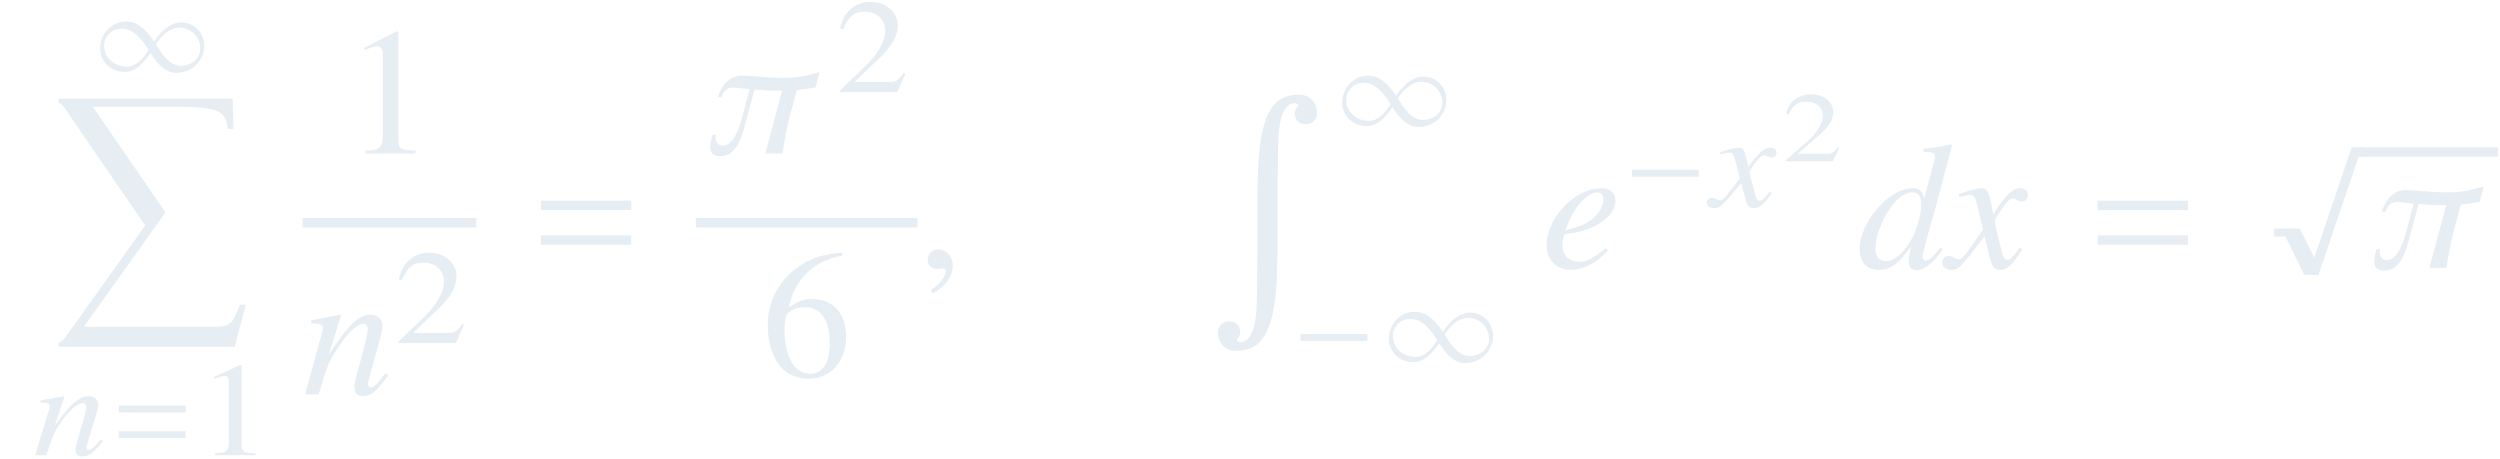
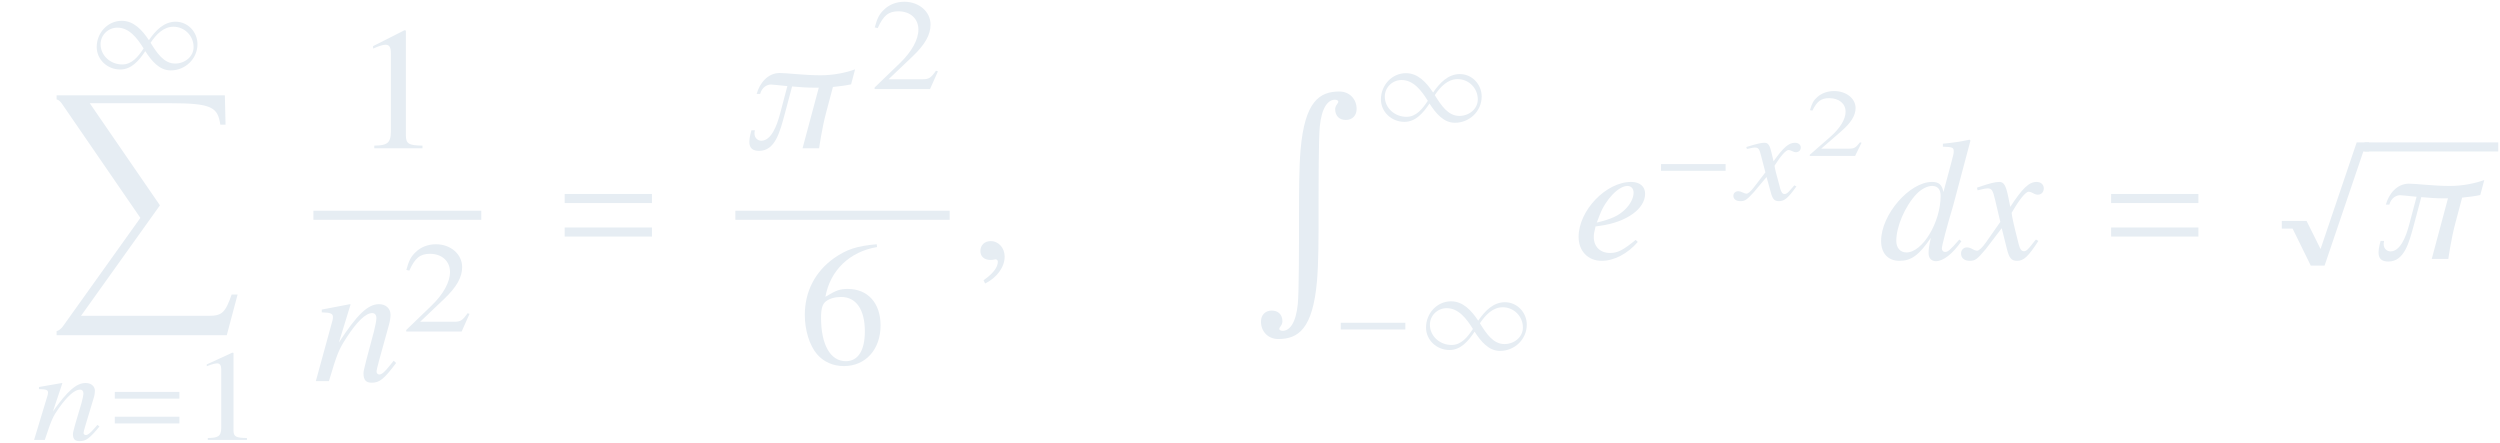
- <svg xmlns="http://www.w3.org/2000/svg" role="img" viewBox="-10 -10 13841.994 2537.14">
+ <svg xmlns="http://www.w3.org/2000/svg" role="img" viewBox="-10 -10 14321.994 2537.14">
  <g fill="#e6edf3" stroke="none">
-     <g transform="translate(12461.994, 1421.74) scale(1.0, -1.0)">
+     <g transform="translate(12941.994, 1421.74) scale(1.0, -1.0)">
      <path d="M620 564 L620 616 L549 616 L342 5 L262 166 L120 166 L120 122 L182 122 L286 -90 L325 -90 L365 -90 L587 564 Z" />
    </g>
-     <rect height="52" width="766" x="13055.994" y="805.74" />
-     <g transform="translate(13055.994, 1473.24) scale(1.0, -1.0)">
+     <rect height="52" width="766" x="13535.994" y="805.74" />
+     <g transform="translate(13535.994, 1473.24) scale(1.0, -1.0)">
      <path d="M686 452 C634 433 563 418 489 418 C391 418 299 431 254 431 C185 431 139 372 122 311 L142 311 C153 351 183 365 204 365 C217 365 252 360 298 356 L256 197 C237 126 205 43 148 43 C128 43 101 62 112 103 L92 103 C75 41 67 -15 136 -15 C228 -15 255 92 284 200 L325 354 C365 350 410 347 452 347 L478 347 L385 0 L480 0 C480 0 495 112 521 208 L559 351 C600 355 636 360 663 366 Z" />
    </g>
-     <g transform="translate(11524.217, 1473.24) scale(1.0, -1.0)">
+     <g transform="translate(12004.217, 1473.24) scale(1.0, -1.0)">
      <path d="M580 320 L580 372 L80 372 L80 320 Z M580 128 L580 180 L80 180 L80 128 Z" />
    </g>
-     <g transform="translate(10771.439, 1473.24) scale(1.0, -1.0)">
+     <g transform="translate(11251.439, 1473.24) scale(1.0, -1.0)">
      <path d="M447 404 C447 426 430 441 406 441 C362 441 325 405 255 298 L244 353 C230 421 219 441 192 441 C169 441 137 433 75 412 L64 408 L68 393 L85 397 C104 402 116 404 124 404 C149 404 155 395 169 335 L198 212 L116 95 C95 65 76 47 65 47 C59 47 49 50 39 56 C26 63 16 66 7 66 C-13 66 -27 51 -27 31 C-27 5 -8 -11 23 -11 C54 -11 66 -2 116 58 L206 176 L236 56 C249 4 262 -11 294 -11 C332 -11 358 13 416 103 L402 111 C394 101 389 96 380 84 C357 54 346 44 333 44 C319 44 310 57 303 85 C301 94 300 99 299 101 C275 195 263 249 263 264 C307 341 343 385 361 385 C367 385 376 382 385 377 C397 370 404 368 413 368 C433 368 447 383 447 404 Z" />
    </g>
-     <g transform="translate(10271.439, 1473.24) scale(1.0, -1.0)">
+     <g transform="translate(10751.439, 1473.24) scale(1.0, -1.0)">
      <path d="M527 678 L522 683 C469 672 433 666 369 660 L369 643 C424 641 431 638 431 617 C431 603 430 600 416 547 L372 383 C364 425 346 441 307 441 C177 441 15 253 15 103 C15 32 55 -11 120 -11 C188 -11 232 21 300 121 C289 71 287 55 287 32 C287 5 303 -13 329 -13 C371 -13 424 28 475 101 L463 111 C408 48 398 40 381 40 C371 40 363 48 363 60 C363 76 394 193 428 306 Z M356 361 C356 209 252 37 160 37 C125 37 102 63 102 103 C102 186 152 302 218 372 C246 401 283 420 311 418 C341 416 356 397 356 361 Z" />
    </g>
-     <g transform="translate(9847.09, 883.38) scale(0.55, -0.55)">
+     <g transform="translate(10327.09, 883.38) scale(0.55, -0.55)">
      <path d="M595 137 L579 142 C534 85 519 76 464 76 L175 76 L378 252 C486 345 533 421 533 499 C533 599 435 676 309 676 C243 676 180 654 135 614 C96 580 78 548 58 477 L83 472 C131 570 175 602 258 602 C360 602 429 545 429 461 C429 383 373 290 272 201 L56 12 L56 0 L528 0 Z" />
    </g>
-     <g transform="translate(9454.89, 1134.24) scale(0.74, -0.74)">
+     <g transform="translate(9934.89, 1134.24) scale(0.74, -0.74)">
      <path d="M502 404 C502 426 483 441 457 441 C408 441 368 405 291 298 L278 353 C263 421 251 441 221 441 C196 441 161 433 93 412 L80 408 L85 393 L104 397 C124 402 138 404 146 404 C174 404 181 395 196 335 L228 212 L138 95 C115 65 94 47 82 47 C75 47 64 50 53 56 C39 63 28 66 18 66 C-4 66 -20 51 -20 31 C-20 5 1 -11 35 -11 C69 -11 83 -2 138 58 L237 176 L270 56 C284 4 298 -11 333 -11 C375 -11 404 13 468 103 L452 111 C443 101 438 96 428 84 C403 54 391 44 376 44 C361 44 351 57 343 85 C341 94 340 99 339 101 C313 195 299 249 299 264 C348 341 387 385 407 385 C414 385 424 382 434 377 C447 370 454 368 464 368 C486 368 502 383 502 404 Z" />
    </g>
-     <g transform="translate(8966.489, 1134.24) scale(0.74, -0.74)">
+     <g transform="translate(9446.489, 1134.24) scale(0.74, -0.74)">
      <path d="M580 224 L580 276 L80 276 L80 224 Z" />
    </g>
-     <g transform="translate(8522.489, 1473.24) scale(1.0, -1.0)">
+     <g transform="translate(9002.489, 1473.24) scale(1.0, -1.0)">
      <path d="M412 373 C412 415 382 441 332 441 C188 441 31 277 31 126 C31 45 85 -11 163 -11 C234 -11 311 29 370 97 L358 109 C286 50 255 34 211 34 C155 34 118 70 118 125 C118 140 120 154 128 186 L156 190 C306 211 412 287 412 373 Z M346 379 C346 348 327 312 296 282 C259 247 221 229 135 208 L152 252 C186 341 260 418 311 418 C332 418 346 403 346 379 Z" />
    </g>
-     <g transform="translate(7361.822, 736.24) scale(0.74, -0.74)">
+     <g transform="translate(7841.822, 736.24) scale(0.74, -0.74)">
      <path d="M860 261 C860 356 785 435 691 435 C601 435 536 368 484 292 C432 371 366 442 274 442 C165 442 80 349 80 239 C80 142 162 65 262 65 C348 65 407 133 456 207 C505 131 565 58 653 58 C767 58 860 149 860 261 Z M443 228 C401 164 352 104 278 104 C187 104 110 172 110 261 C110 332 169 389 240 389 C332 389 394 307 443 228 Z M830 239 C830 165 763 111 687 111 C599 111 545 195 497 272 C541 337 597 396 674 396 C760 396 830 326 830 239 Z" />
    </g>
-     <g transform="translate(7620.222, 2043.24) scale(0.74, -0.74)">
+     <g transform="translate(8100.222, 2043.24) scale(0.74, -0.74)">
      <path d="M860 261 C860 356 785 435 691 435 C601 435 536 368 484 292 C432 371 366 442 274 442 C165 442 80 349 80 239 C80 142 162 65 262 65 C348 65 407 133 456 207 C505 131 565 58 653 58 C767 58 860 149 860 261 Z M443 228 C401 164 352 104 278 104 C187 104 110 172 110 261 C110 332 169 389 240 389 C332 389 394 307 443 228 Z M830 239 C830 165 763 111 687 111 C599 111 545 195 497 272 C541 337 597 396 674 396 C760 396 830 326 830 239 Z" />
    </g>
-     <g transform="translate(7131.822, 2043.24) scale(0.74, -0.74)">
+     <g transform="translate(7611.822, 2043.24) scale(0.74, -0.74)">
      <path d="M580 224 L580 276 L80 276 L80 224 Z" />
    </g>
-     <g transform="translate(6653.822, 1473.24) scale(1.0, -1.0)">
+     <g transform="translate(7133.822, 1473.24) scale(1.0, -1.0)">
      <path d="M628 859 C628 917 586 959 529 959 C415 959 331 902 307 626 C298 523 298 375 298 250 C298 80 298 -190 291 -259 C280 -368 244 -412 204 -412 C192 -412 185 -406 185 -402 C185 -396 188 -392 193 -385 C200 -377 203 -363 203 -359 C203 -316 176 -296 142 -296 C103 -296 80 -323 80 -359 C80 -417 122 -459 179 -459 C293 -459 377 -402 401 -126 C410 -23 410 125 410 250 C410 420 410 690 417 759 C428 868 464 912 504 912 C516 912 523 906 523 902 C523 896 520 892 515 885 C508 877 505 863 505 859 C505 816 532 796 566 796 C605 796 628 823 628 859 Z" />
    </g>
-     <g transform="translate(5070.489, 1473.24) scale(1.0, -1.0)">
+     <g transform="translate(5550.489, 1473.24) scale(1.0, -1.0)">
      <path d="M195 13 C195 63 160 102 115 102 C80 102 56 79 56 45 C56 13 79 -6 115 -6 C121 -6 128 -5 134 -4 C141 -2 142 -2 142 -2 C150 -2 156 -8 156 -16 C156 -48 128 -85 74 -122 L83 -141 C150 -108 195 -47 195 13 Z" />
    </g>
-     <rect height="52" width="1227.8" x="3842.689" y="1197.24" />
-     <g transform="translate(4206.589, 2073.24) scale(1.0, -1.0)">
+     <rect height="52" width="1227.8" x="4202.689" y="1197.24" />
+     <g transform="translate(4566.589, 2073.24) scale(1.0, -1.0)">
      <path d="M468 219 C468 347 395 428 280 428 C236 428 215 421 152 383 C179 534 291 642 448 668 L446 684 C332 674 274 655 201 604 C93 527 34 413 34 279 C34 192 61 104 104 54 C142 10 196 -14 258 -14 C382 -14 468 81 468 219 Z M378 185 C378 75 339 14 269 14 C181 14 127 108 127 263 C127 314 135 342 155 357 C176 373 207 382 242 382 C328 382 378 310 378 185 Z" />
    </g>
-     <g transform="translate(4608.689, 500.24) scale(0.74, -0.74)">
+     <g transform="translate(4968.689, 500.24) scale(0.74, -0.74)">
      <path d="M533 137 L518 142 C478 85 463 76 414 76 L151 76 L336 252 C434 345 476 421 476 499 C476 599 387 676 273 676 C212 676 155 654 115 614 C79 580 63 548 44 477 L67 472 C111 570 151 602 227 602 C319 602 382 545 382 461 C382 383 331 290 239 201 L43 12 L43 0 L472 0 Z" />
    </g>
-     <g transform="translate(3842.689, 839.24) scale(1.0, -1.0)">
+     <g transform="translate(4202.689, 839.24) scale(1.0, -1.0)">
      <path d="M686 452 C634 433 563 418 489 418 C391 418 299 431 254 431 C185 431 139 372 122 311 L142 311 C153 351 183 365 204 365 C217 365 252 360 298 356 L256 197 C237 126 205 43 148 43 C128 43 101 62 112 103 L92 103 C75 41 67 -15 136 -15 C228 -15 255 92 284 200 L325 354 C365 350 410 347 452 347 L478 347 L385 0 L480 0 C480 0 495 112 521 208 L559 351 C600 355 636 360 663 366 Z" />
    </g>
-     <g transform="translate(2904.911, 1473.24) scale(1.0, -1.0)">
+     <g transform="translate(3144.911, 1473.24) scale(1.0, -1.0)">
      <path d="M580 320 L580 372 L80 372 L80 320 Z M580 128 L580 180 L80 180 L80 128 Z" />
    </g>
-     <rect height="52" width="961.8" x="1665.333" y="1197.24" />
-     <g transform="translate(2165.333, 1889.48) scale(0.74, -0.74)">
+     <rect height="52" width="961.8" x="1785.333" y="1197.24" />
+     <g transform="translate(2285.333, 1889.48) scale(0.74, -0.74)">
      <path d="M533 137 L518 142 C478 85 463 76 414 76 L151 76 L336 252 C434 345 476 421 476 499 C476 599 387 676 273 676 C212 676 155 654 115 614 C79 580 63 548 44 477 L67 472 C111 570 151 602 227 602 C319 602 382 545 382 461 C382 383 331 290 239 201 L43 12 L43 0 L472 0 Z" />
    </g>
-     <g transform="translate(1665.333, 2173.48) scale(1.0, -1.0)">
+     <g transform="translate(1785.333, 2173.48) scale(1.0, -1.0)">
      <path d="M474 104 L460 117 C453 108 446 99 439 91 C410 54 392 38 378 38 C369 38 362 45 362 54 C362 62 366 81 376 117 L433 323 C439 344 442 366 442 380 C442 416 415 441 376 441 C312 441 249 380 146 221 L213 439 L210 441 L48 410 L48 394 C99 393 112 387 112 367 C112 361 111 355 110 350 L14 0 L89 0 C136 158 145 180 189 248 C249 341 300 390 337 390 C352 390 361 379 361 361 C361 349 355 316 347 285 L303 120 C290 68 287 55 287 45 C287 7 301 -9 334 -9 C379 -9 404 11 474 104 Z" />
    </g>
-     <g transform="translate(1896.233, 839.24) scale(1.0, -1.0)">
+     <g transform="translate(2016.233, 839.24) scale(1.0, -1.0)">
      <path d="M394 0 L394 15 C315 16 299 26 299 74 L299 674 L291 676 L111 585 L111 571 C123 576 134 580 138 582 C156 589 173 593 183 593 C204 593 213 578 213 546 L213 93 C213 60 205 37 189 28 C174 19 160 16 118 15 L118 0 Z" />
    </g>
    <g transform="translate(484.8666, 436.24) scale(0.74, -0.74)">
      <path d="M860 261 C860 356 785 435 691 435 C601 435 536 368 484 292 C432 371 366 442 274 442 C165 442 80 349 80 239 C80 142 162 65 262 65 C348 65 407 133 456 207 C505 131 565 58 653 58 C767 58 860 149 860 261 Z M443 228 C401 164 352 104 278 104 C187 104 110 172 110 261 C110 332 169 389 240 389 C332 389 394 307 443 228 Z M830 239 C830 165 763 111 687 111 C599 111 545 195 497 272 C541 337 597 396 674 396 C760 396 830 326 830 239 Z" />
    </g>
    <g transform="translate(1076.867, 2510.48) scale(0.74, -0.74)">
      <path d="M443 0 L443 15 C357 16 339 26 339 74 L339 674 L330 676 L132 585 L132 571 C145 576 157 580 162 582 C182 589 200 593 211 593 C234 593 244 578 244 546 L244 93 C244 60 236 37 218 28 C201 19 186 16 140 15 L140 0 Z" />
    </g>
    <g transform="translate(588.4667, 2510.48) scale(0.74, -0.74)">
      <path d="M580 320 L580 372 L80 372 L80 320 Z M580 128 L580 180 L80 180 L80 128 Z" />
    </g>
    <g transform="translate(166.6667, 2510.48) scale(0.74, -0.74)">
      <path d="M531 104 L516 117 C508 108 501 99 493 91 C461 54 441 38 426 38 C416 38 408 45 408 54 C408 62 413 81 424 117 L486 323 C493 344 496 366 496 380 C496 416 467 441 424 441 C353 441 284 380 171 221 L244 439 L241 441 L63 410 L63 394 C119 393 133 387 133 367 C133 361 132 355 131 350 L25 0 L108 0 C160 158 170 180 218 248 C284 341 340 390 381 390 C397 390 407 379 407 361 C407 349 401 316 392 285 L343 120 C329 68 326 55 326 45 C326 7 341 -9 377 -9 C427 -9 454 11 531 104 Z" />
    </g>
    <g transform="translate(234.1667, 1473.24) scale(1.0, -1.0)">
      <path d="M1117 -204 L1083 -204 C1047 -307 1028 -326 953 -326 L220 -326 L672 307 L270 892 L730 892 C972 892 1003 868 1018 769 L1048 769 L1044 937 L80 937 L80 914 C92 911 100 903 110 890 L560 235 L115 -388 C106 -399 95 -410 80 -414 L80 -437 L1055 -437 Z" />
    </g>
  </g>
</svg>
